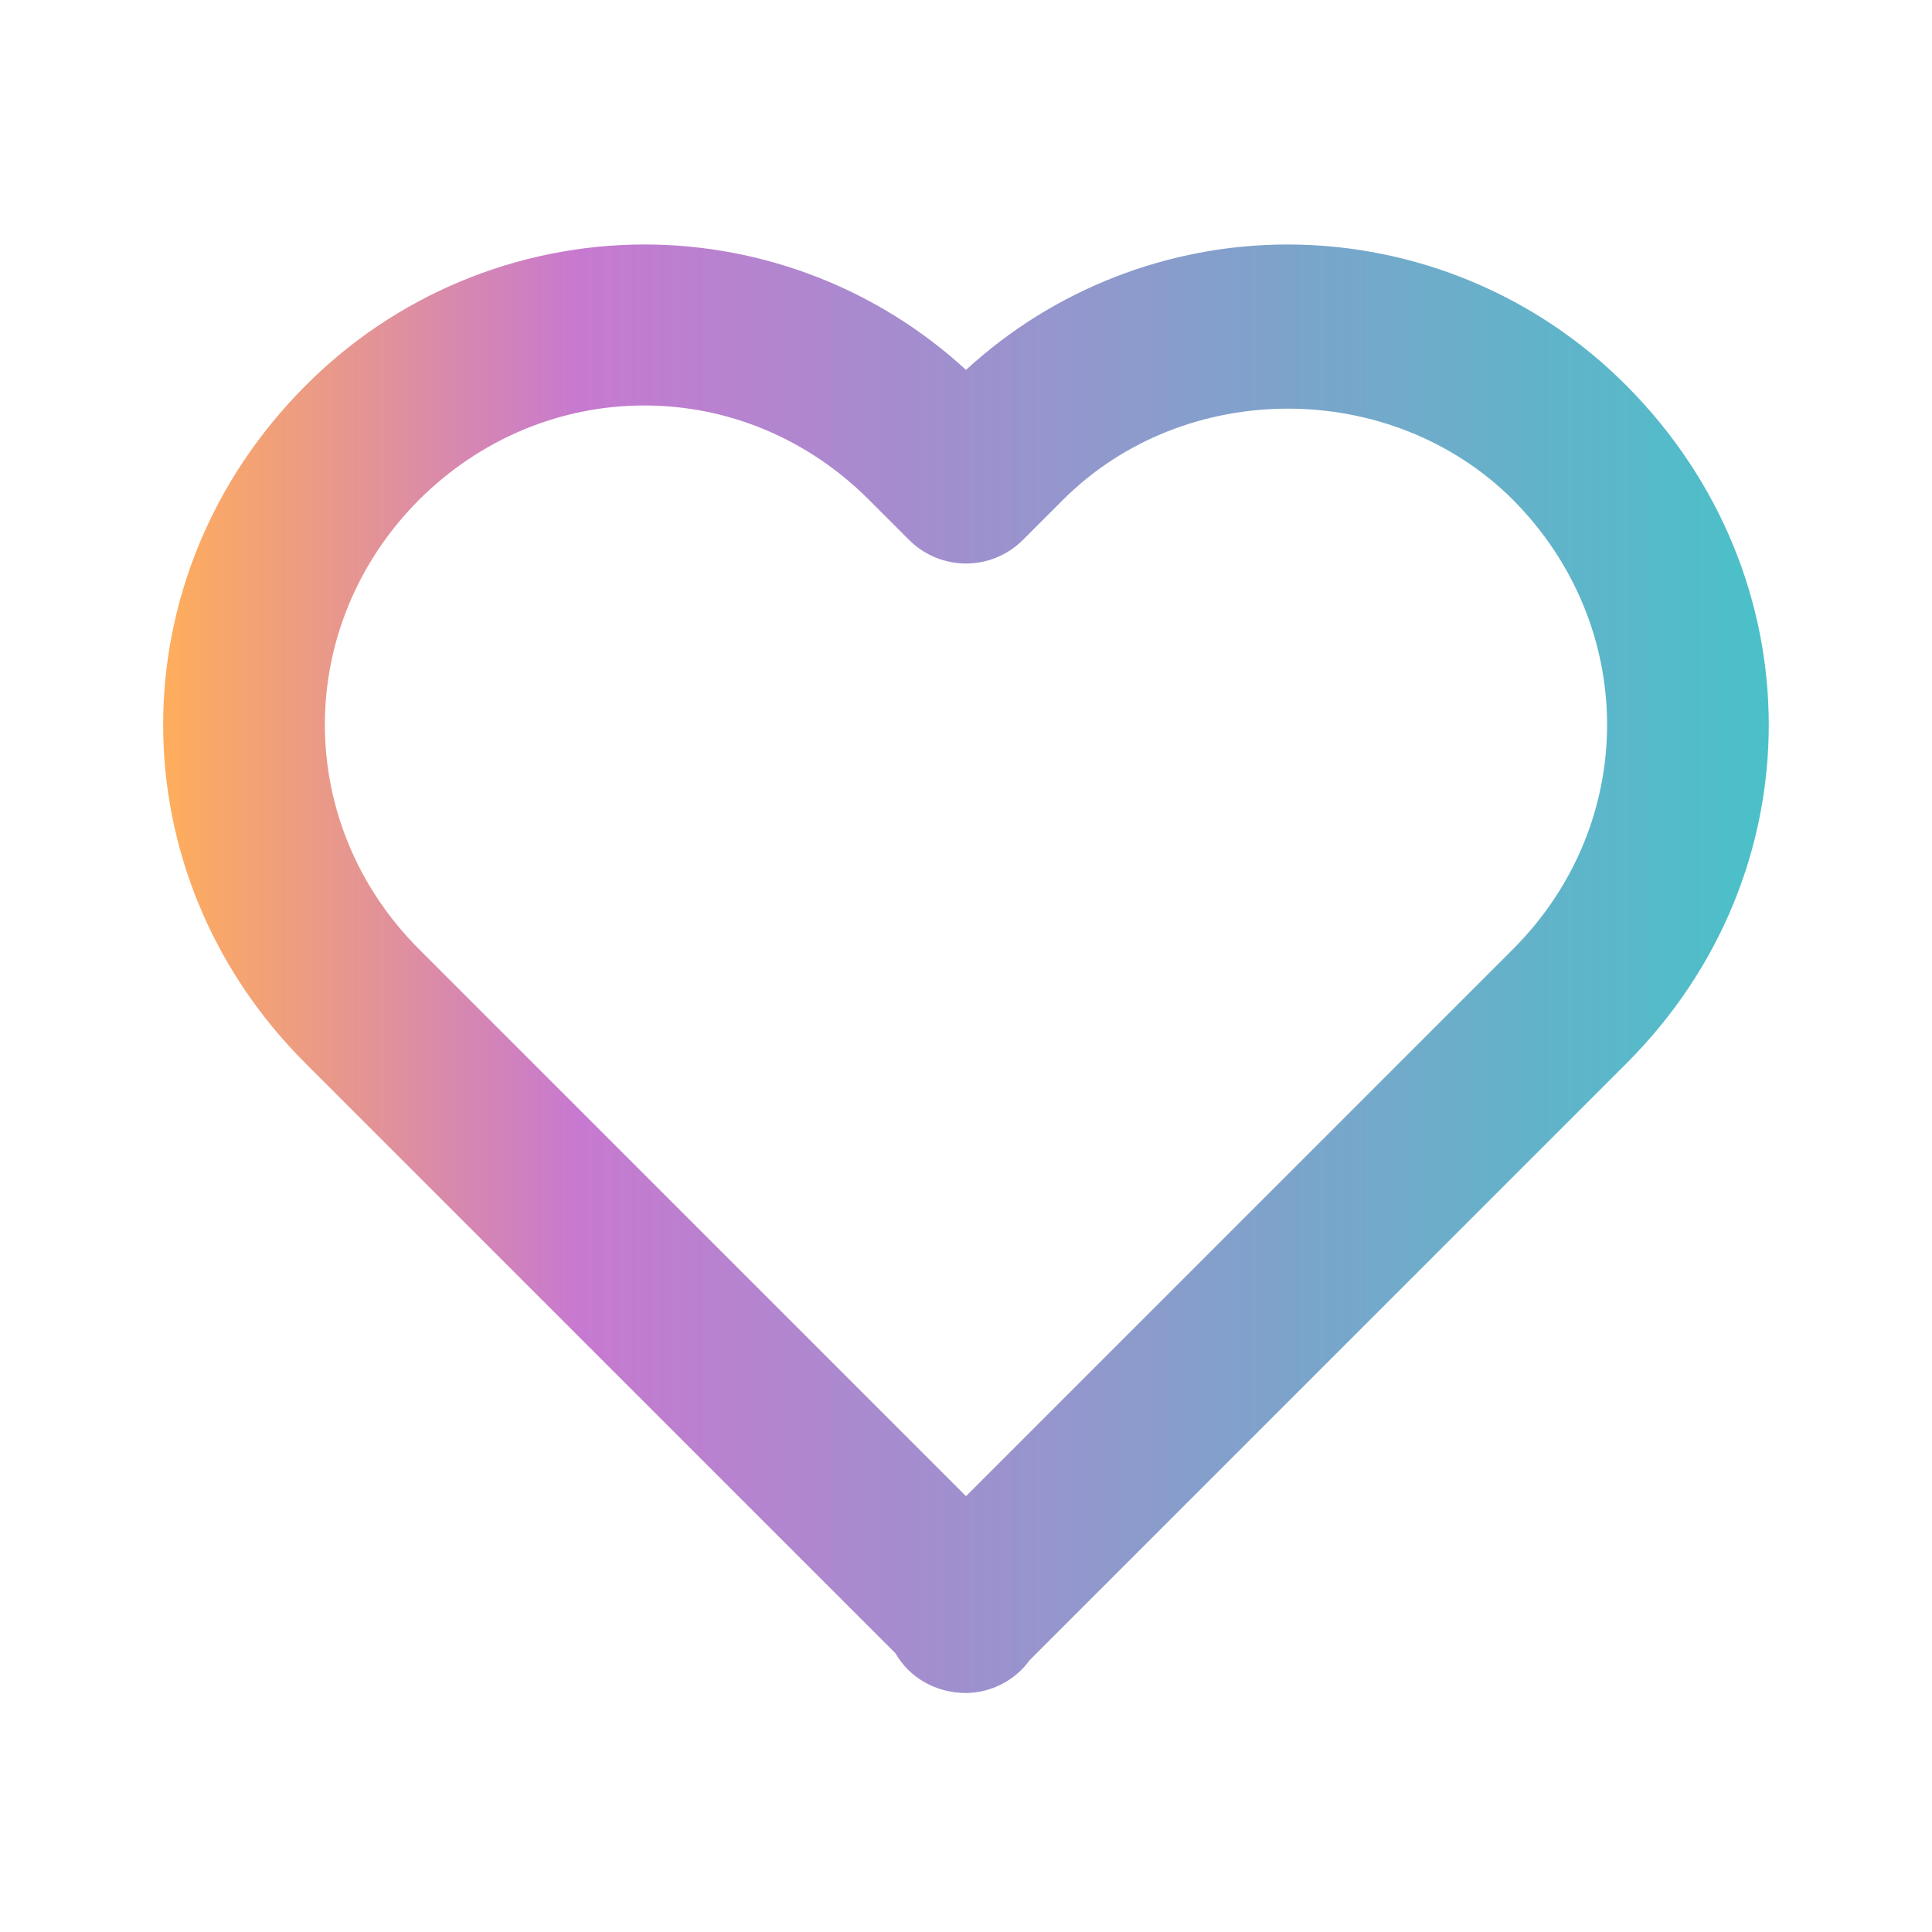
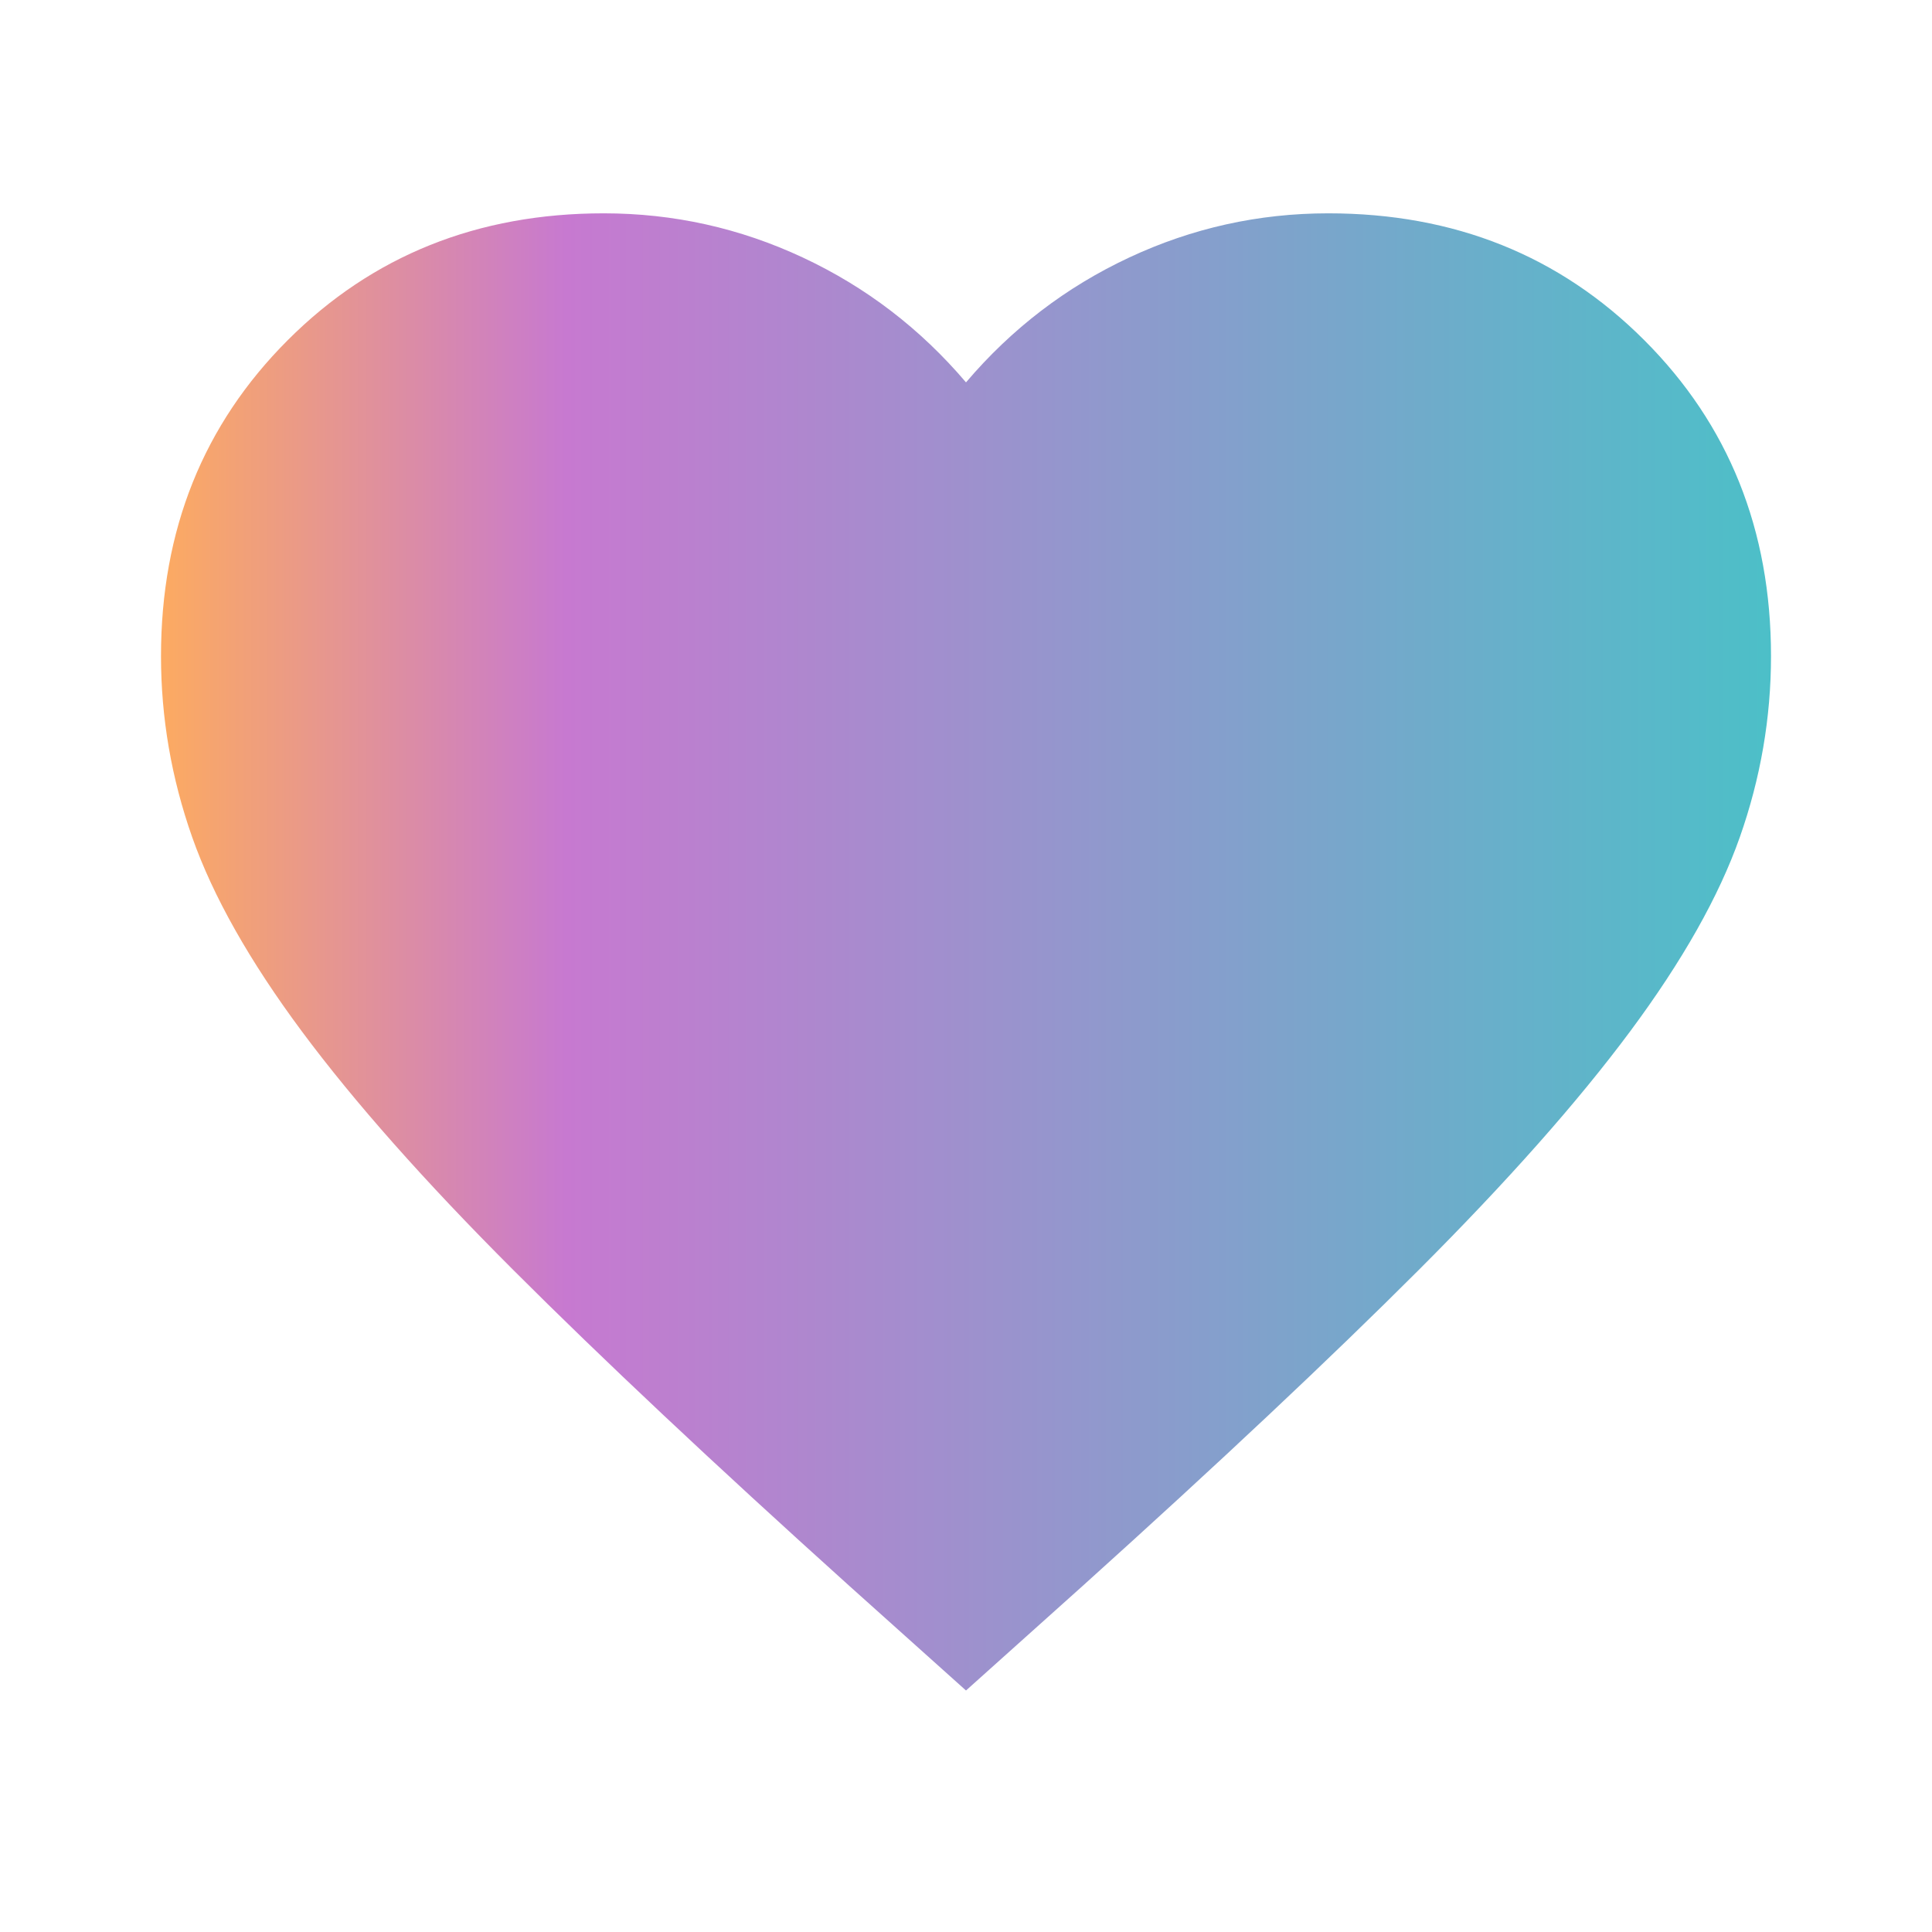
- <svg xmlns="http://www.w3.org/2000/svg" viewBox="0 0 24 24">
+ <svg xmlns="http://www.w3.org/2000/svg" height="24" viewBox="0 -960 960 960">
  <defs>
    <linearGradient id="myGradient" x1="0%" y1="0%" x2="100%" y2="0%">
      <stop offset="0%" style="stop-color:#FEAC5E" />
      <stop offset="25.52%" style="stop-color:#C779D0" />
      <stop offset="100%" style="stop-color:#4BC0C8" />
    </linearGradient>
  </defs>
-   <path d="M12 4.595a5.904 5.904 0 0 0-3.996-1.558 5.942 5.942 0 0 0-4.213 1.758c-2.353 2.363-2.352 6.059.002 8.412l7.332 7.332c.17.299.498.492.875.492a.99.99 0 0 0 .792-.409l7.415-7.415c2.354-2.354 2.354-6.049-.002-8.416a5.938 5.938 0 0 0-4.209-1.754A5.906 5.906 0 0 0 12 4.595zm6.791 1.61c1.563 1.571 1.564 4.025.002 5.588L12 18.586l-6.793-6.793c-1.562-1.563-1.561-4.017-.002-5.584.76-.756 1.754-1.172 2.799-1.172s2.035.416 2.789 1.17l.5.5a.999.999 0 0 0 1.414 0l.5-.5c1.512-1.509 4.074-1.505 5.584-.002z" fill="url(#myGradient)" />
+   <path d="m480-120-58-52q-101-91-167-157T150-447.5Q111-500 95.5-544T80-634q0-94 63-157t157-63q52 0 99 22t81 62q34-40 81-62t99-22q94 0 157 63t63 157q0 46-15.5 90T810-447.5Q771-395 705-329T538-172l-58 52Z" fill="url(#myGradient)" />
</svg>
